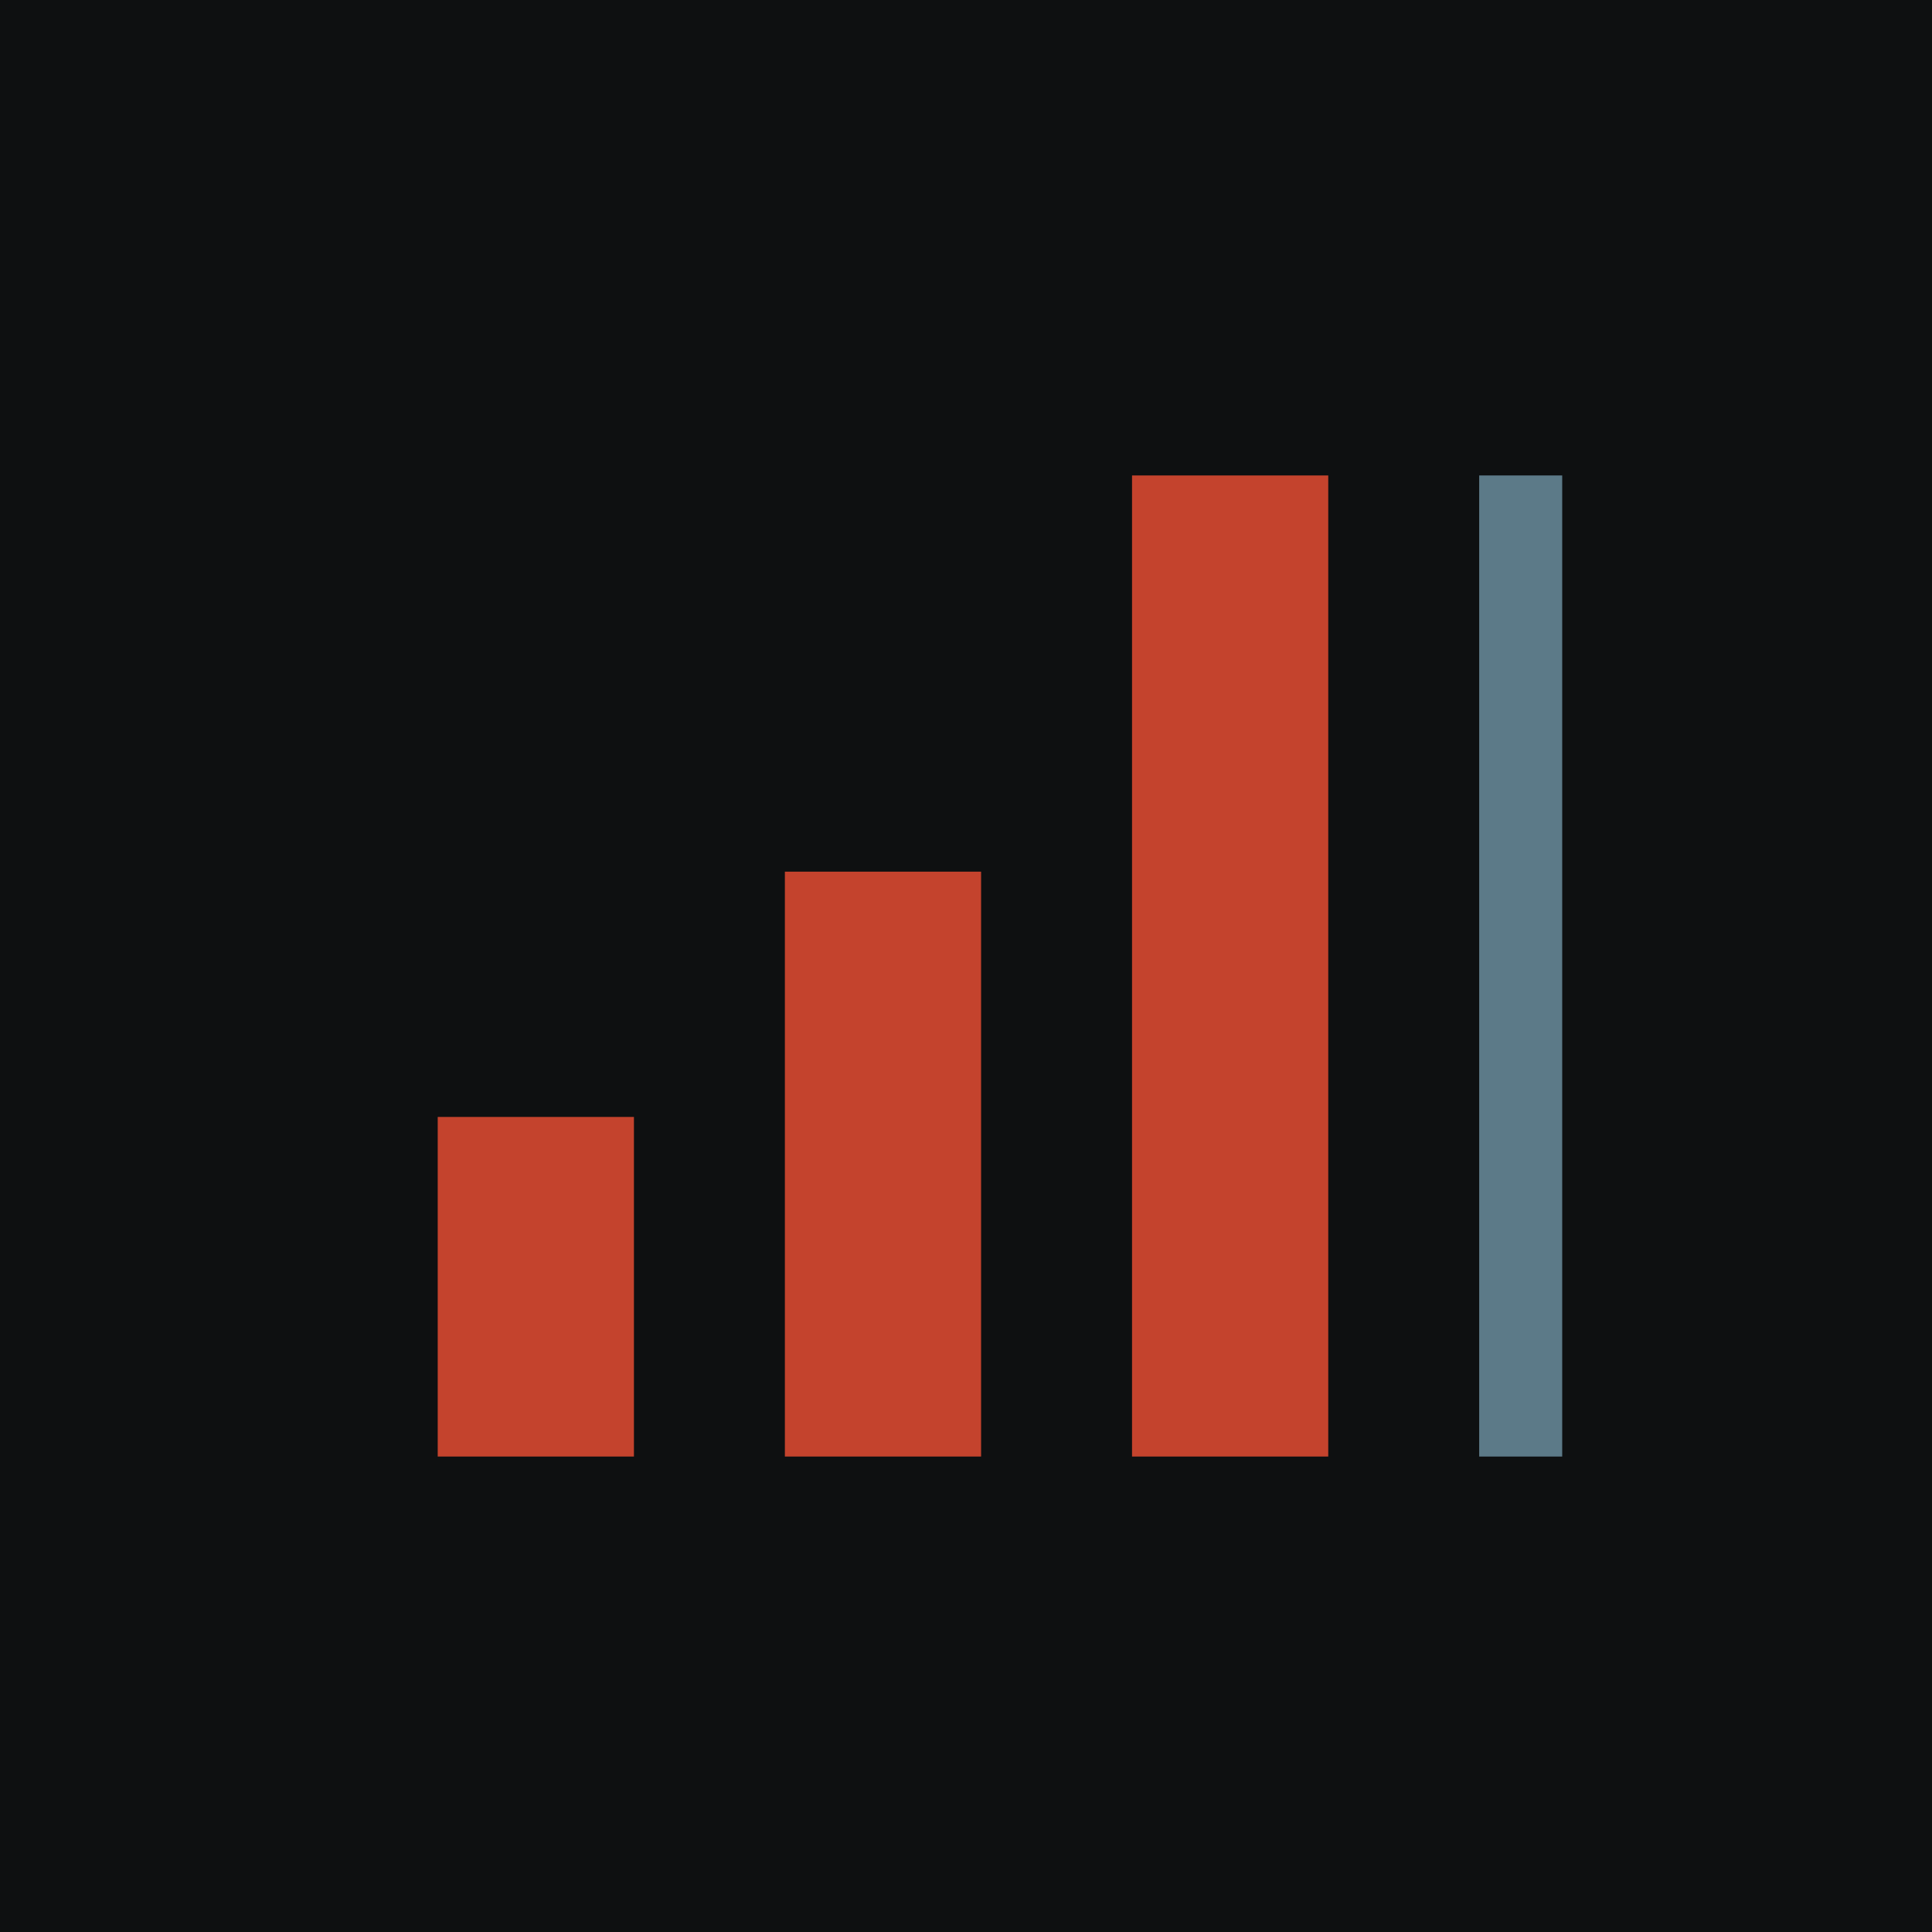
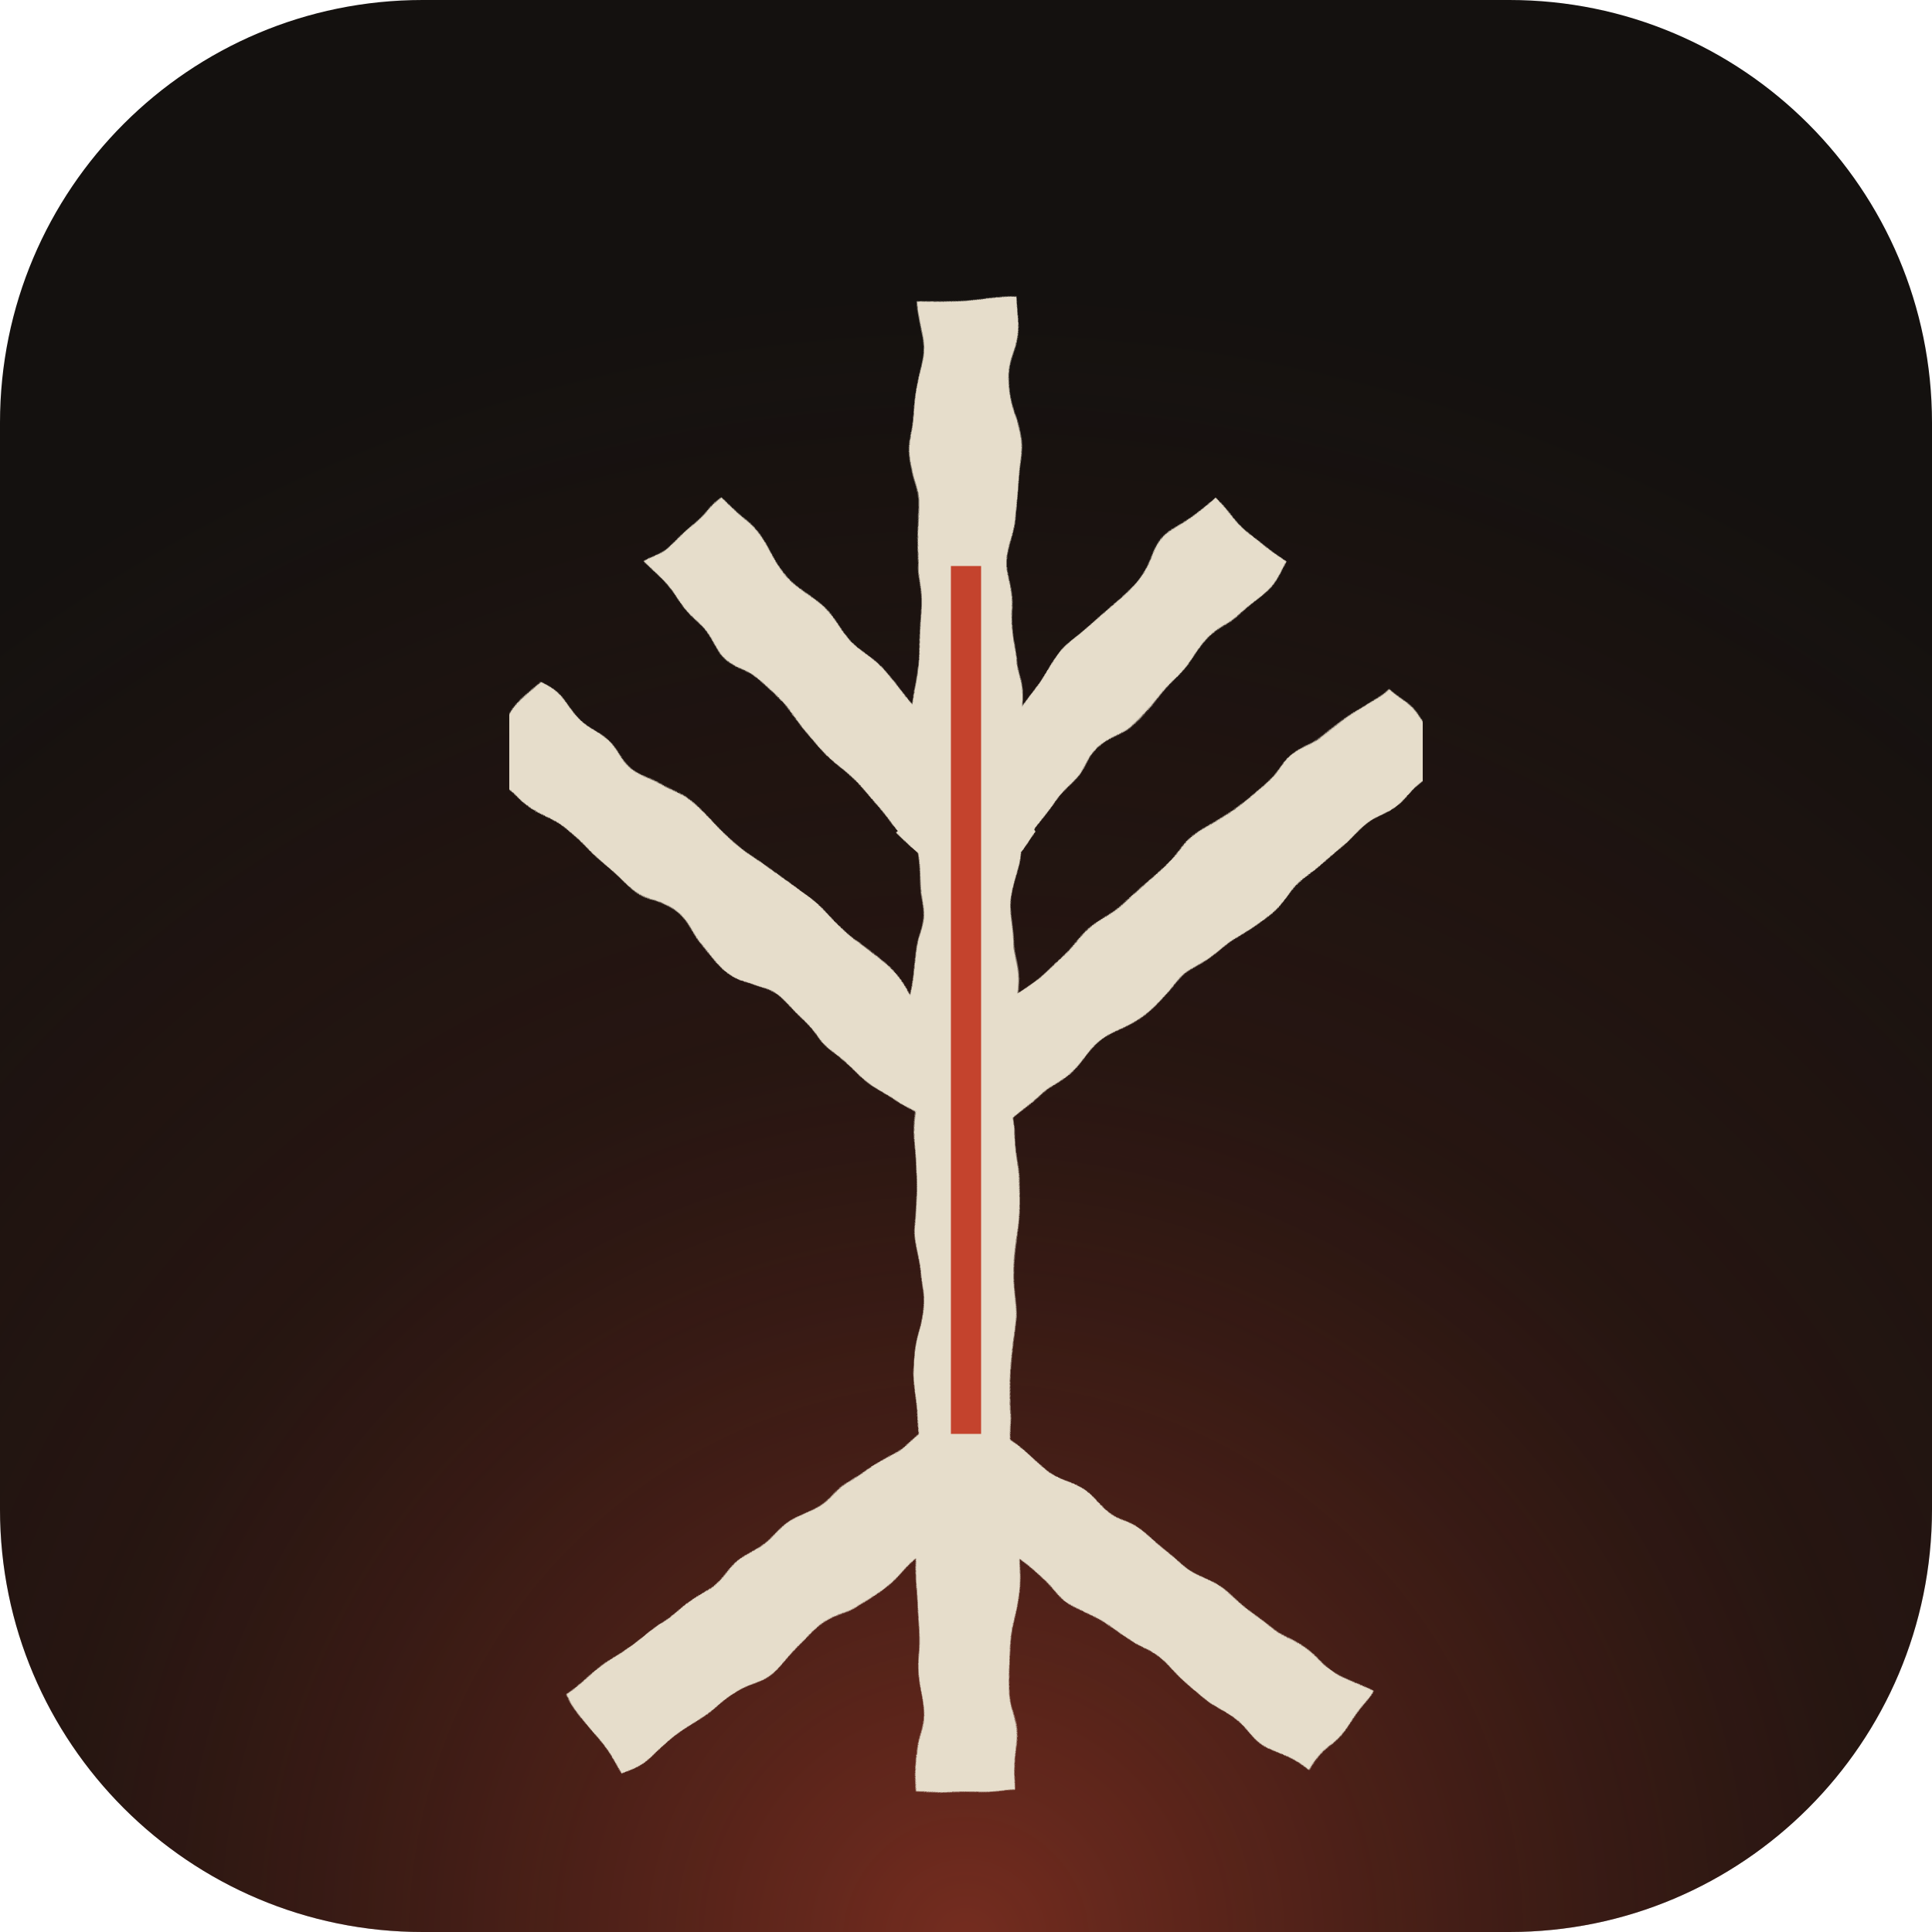
<svg xmlns="http://www.w3.org/2000/svg" viewBox="0 0 512 512">
-   <rect width="512" height="512" fill="#0E1011" />
-   <g transform="translate(116 126)">
-     <rect x="0" y="170" width="52" height="90" fill="#C4432D" />
-     <rect x="92" y="105" width="52" height="155" fill="#C4432D" />
-     <rect x="184" y="0" width="52" height="260" fill="#C4432D" />
-     <rect x="276" y="0" width="22" height="260" fill="#5C7A88" />
+   <defs>
+     <radialGradient id="e" cx="50%" cy="100%" r="85%">
+       <stop offset="0" stop-color="#C4432D" stop-opacity=".55" />
+       <stop offset=".55" stop-color="#7A2A1C" stop-opacity=".18" />
+       <stop offset="1" stop-color="#7A2A1C" stop-opacity="0" />
+     </radialGradient>
+     <filter id="r" x="-5%" y="-5%" width="110%" height="110%">
+       <feTurbulence type="fractalNoise" baseFrequency="0.04" numOctaves="2" seed="7" result="n" />
+       <feDisplacementMap in="SourceGraphic" in2="n" scale="8" xChannelSelector="R" yChannelSelector="G" />
+     </filter>
+   </defs>
+   <rect width="512" height="512" rx="112" fill="#14110F" />
+   <rect width="512" height="512" rx="112" fill="url(#e)" />
+   <g transform="translate(0 0) scale(1)">
+     <g filter="url(#r)" fill="none" stroke="#E6DDCB" stroke-width="26" stroke-linecap="square" stroke-linejoin="miter">
+       <path d="M256 92 V388" />
+       <path d="M256 290 L146 200 M256 290 L366 200 M256 220 L190 150 M256 220 L322 150 M256 388 L168 452 M256 388 L344 452 M256 388 V462" />
+     </g>
+     <path d="M256 150 V380" stroke="#C4432D" stroke-width="8" fill="none" />
  </g>
</svg>
